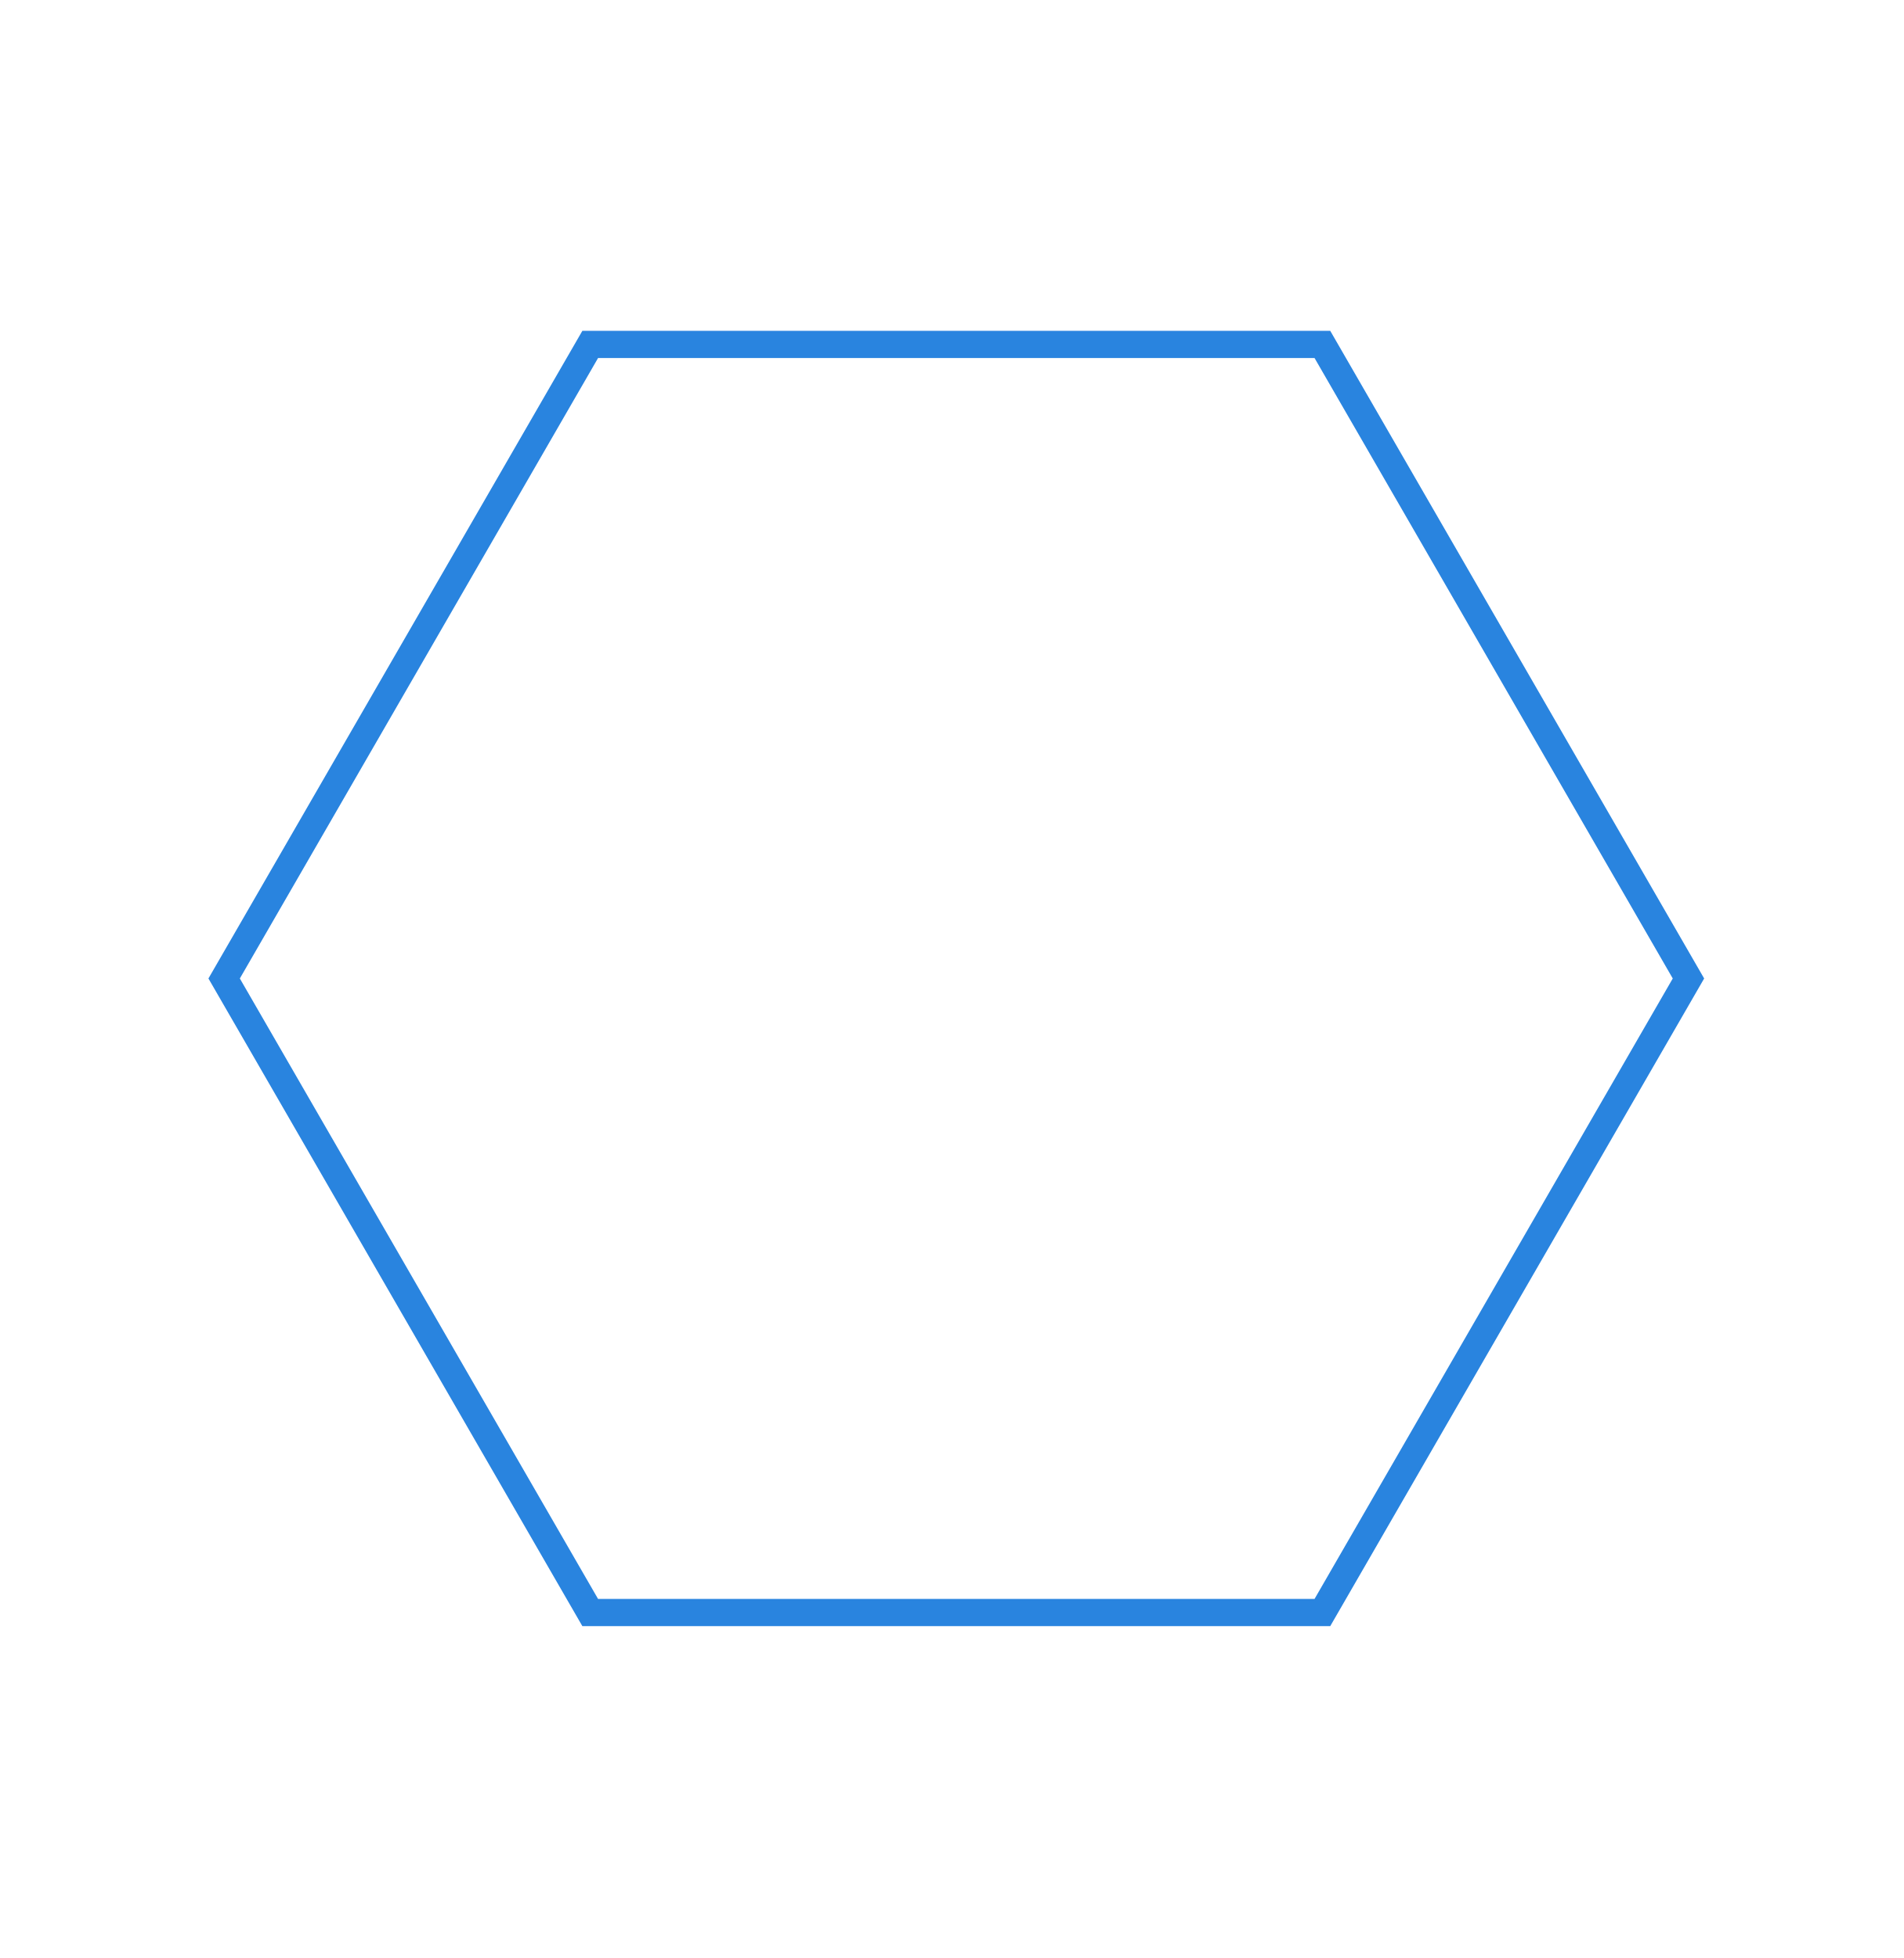
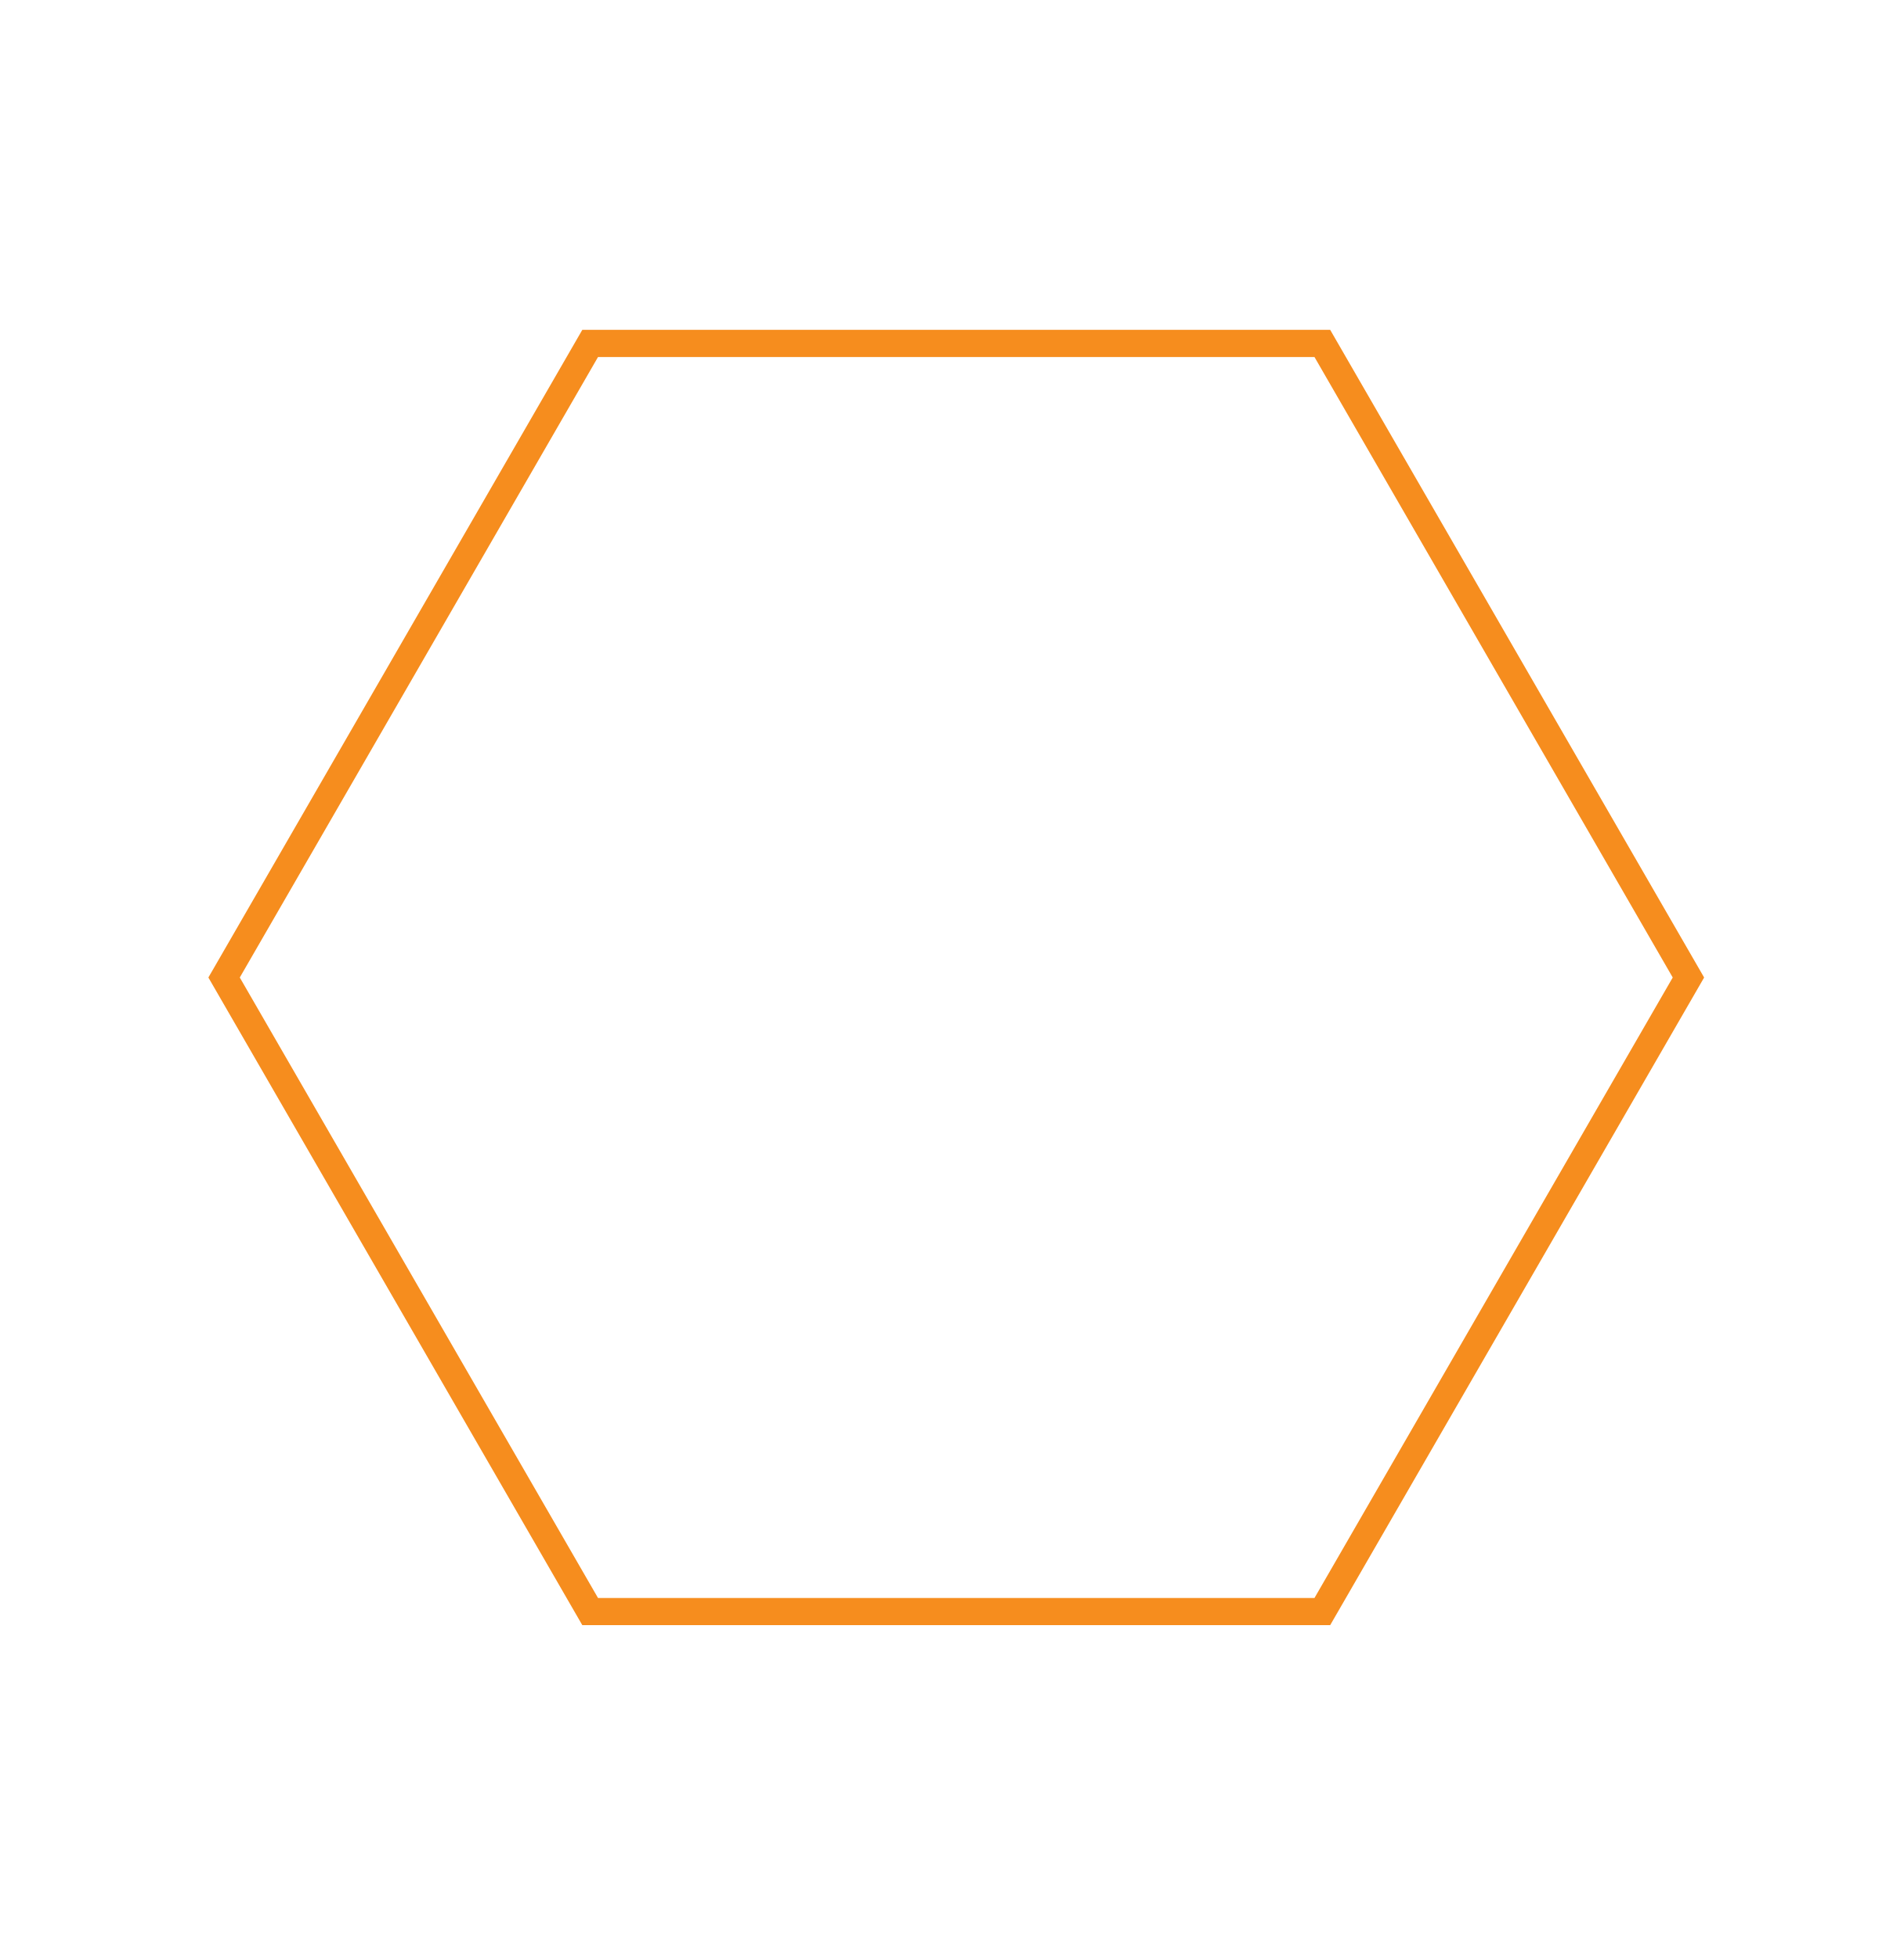
<svg xmlns="http://www.w3.org/2000/svg" width="70" height="72" viewBox="0 0 70 72" fill="none">
-   <path d="M48.626 59.297L21.703 59.297L8.242 35.981L21.703 12.665L48.626 12.665L62.087 35.981L48.626 59.297Z" stroke="#2984DF" />
+   <path d="M48.624 59.261L21.701 59.261L8.24 35.945L21.701 12.629L48.624 12.629L62.086 35.945L48.624 59.261Z" stroke="#F68D1E" />
</svg>
